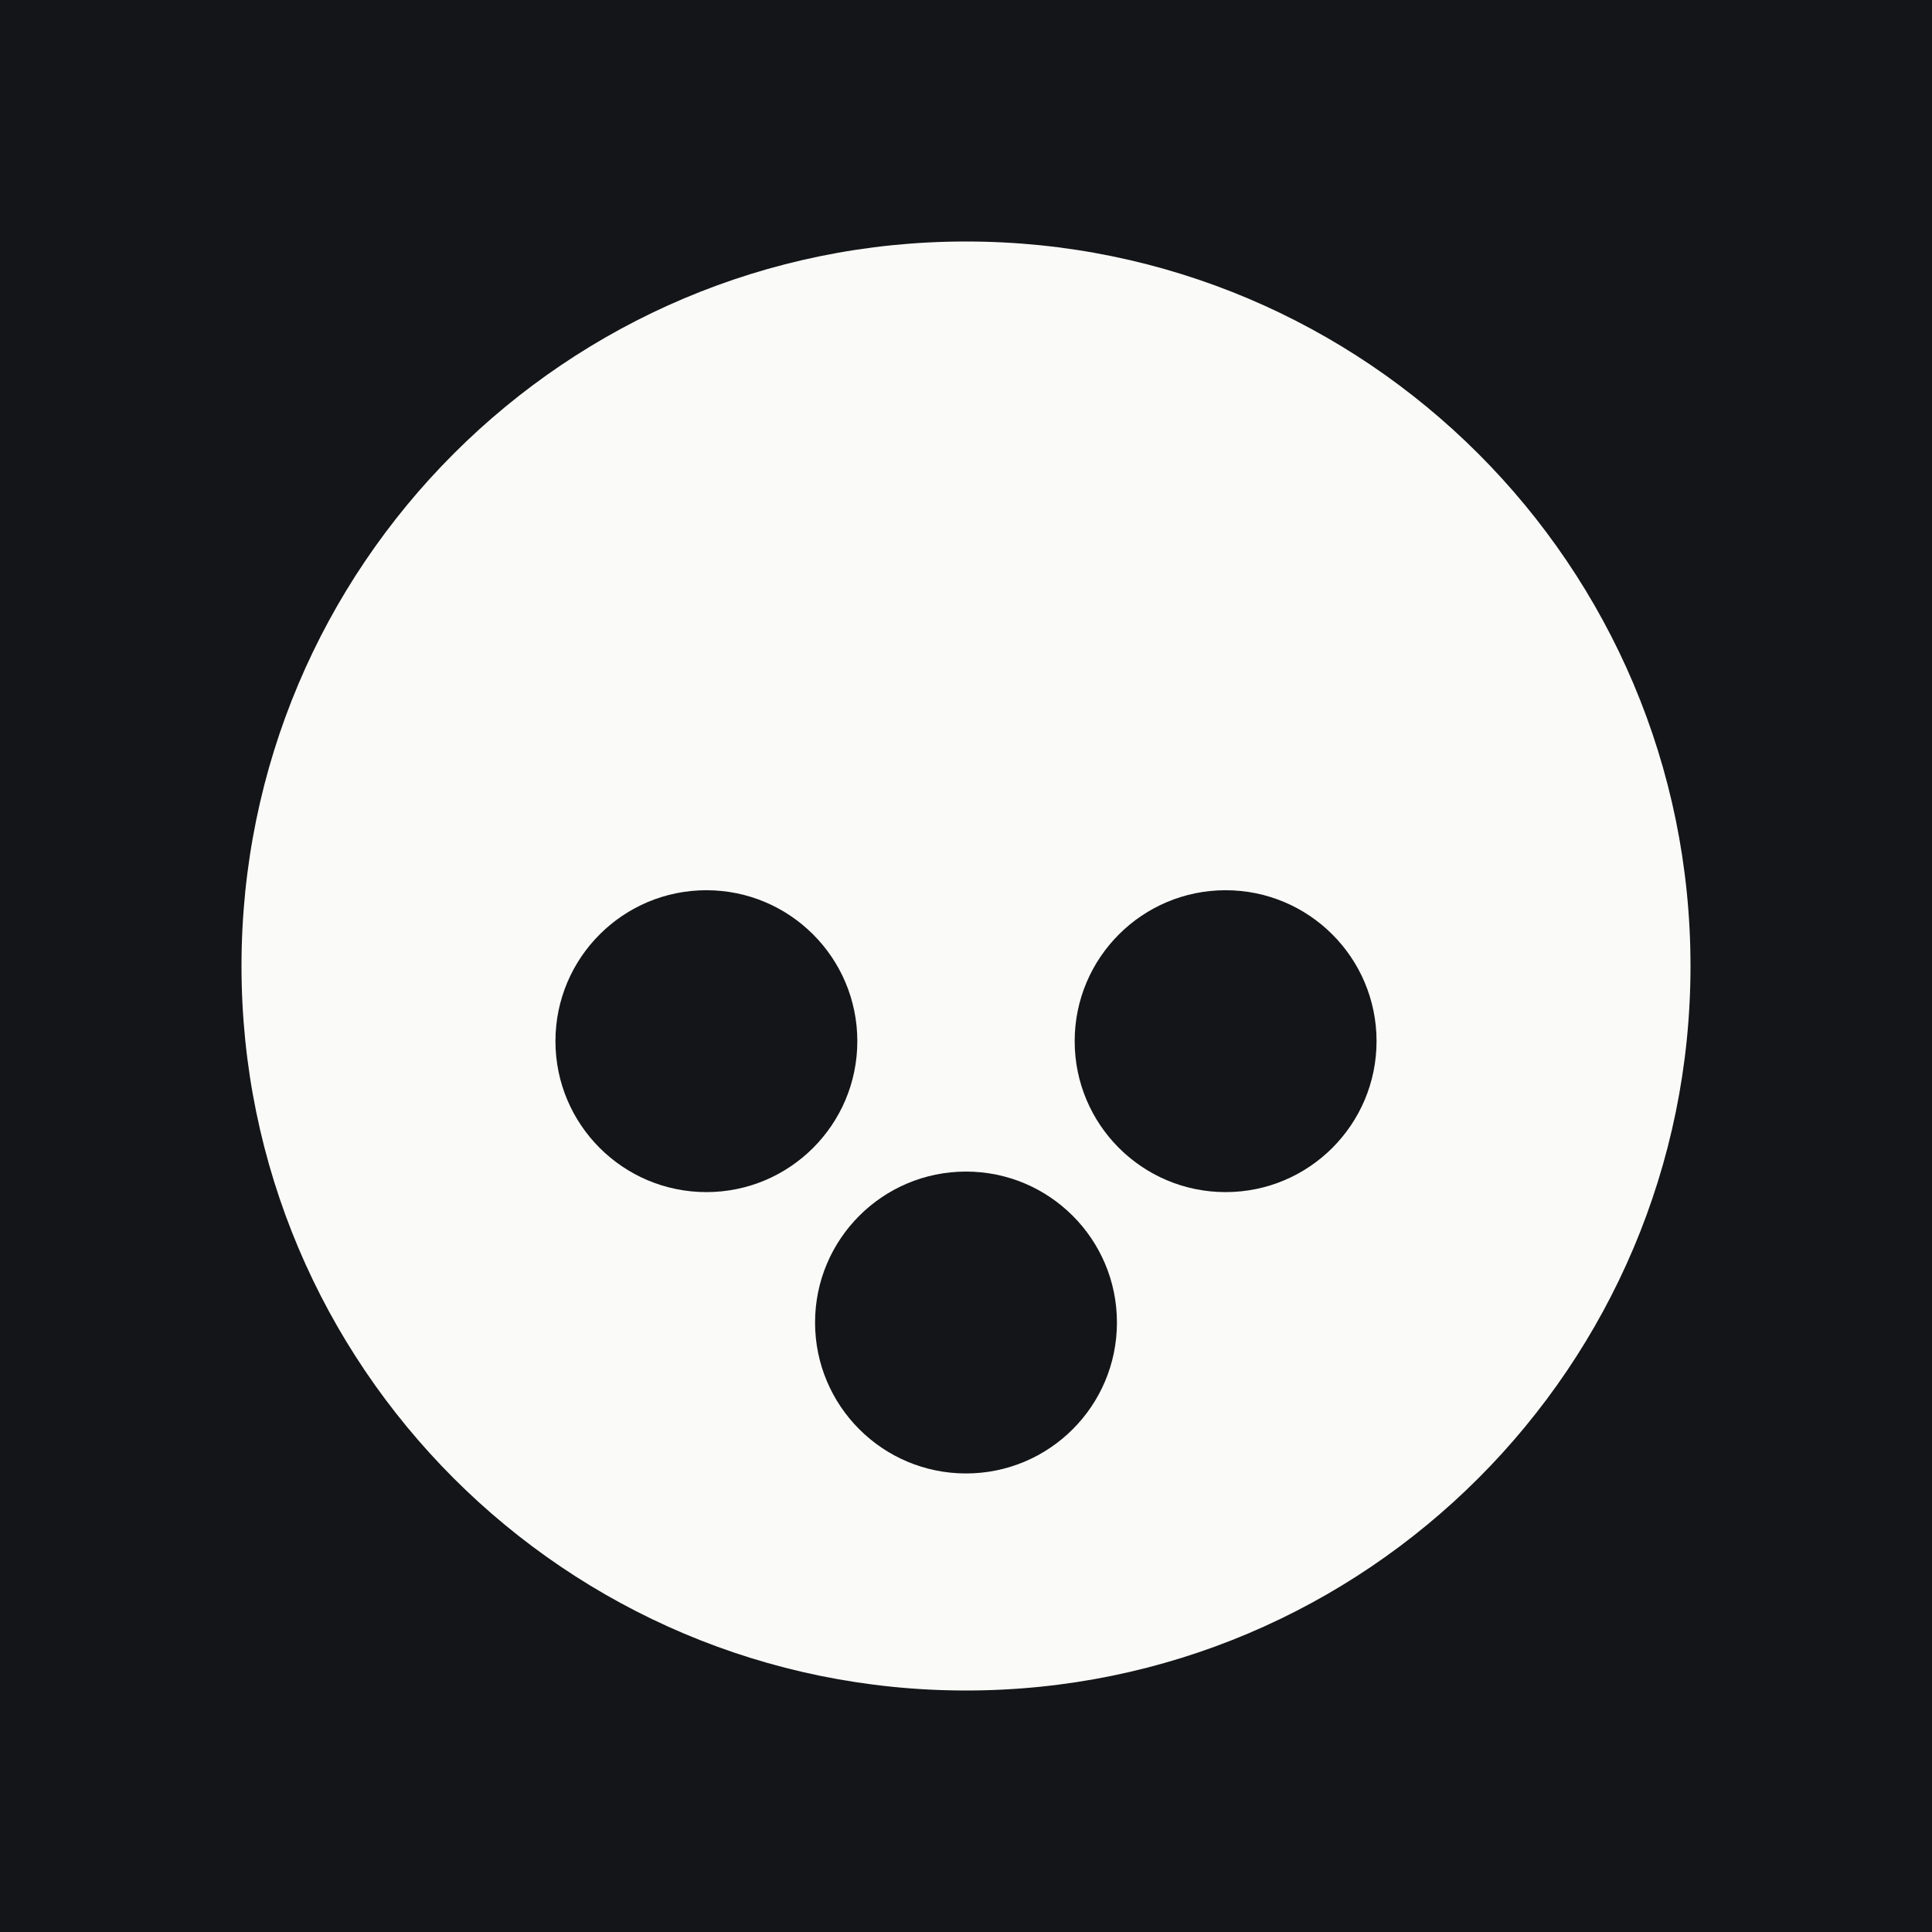
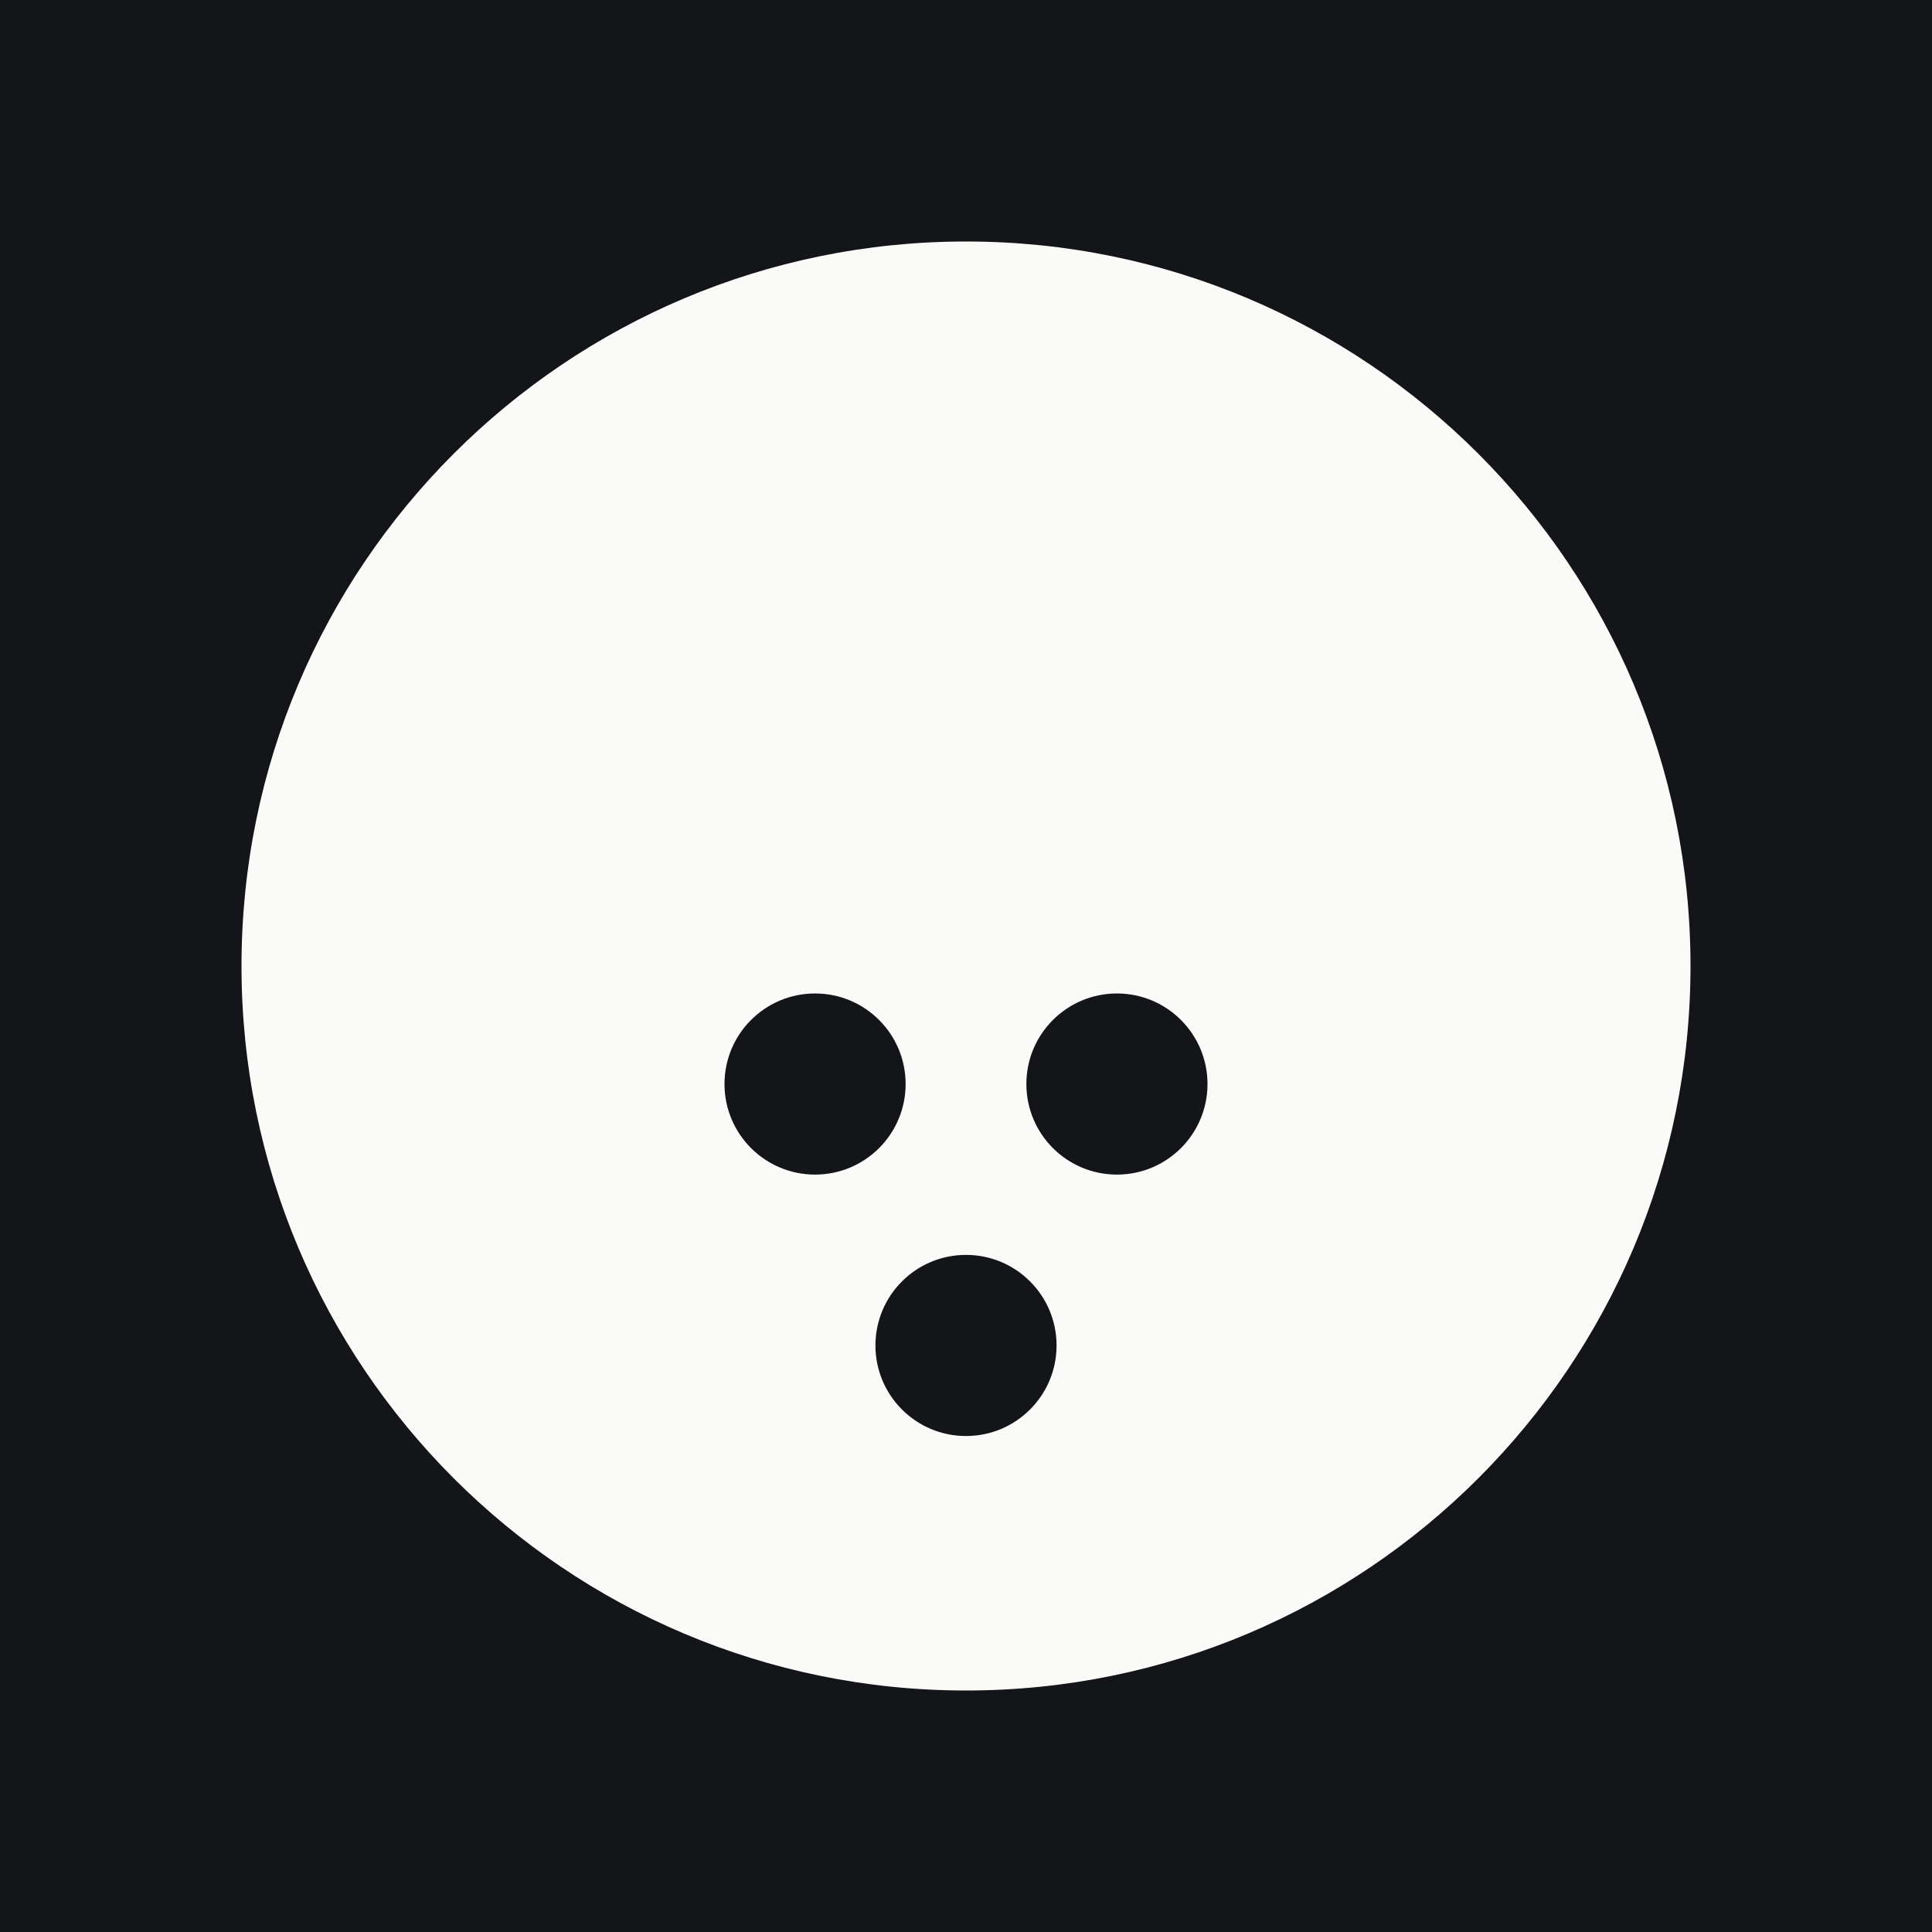
<svg xmlns="http://www.w3.org/2000/svg" viewBox="0 0 64 64" width="64" height="64" role="img" aria-label="section9">
  <rect width="64" height="64" fill="#141518" />
  <circle cx="32" cy="32" r="24" fill="#fafaf8" />
-   <circle cx="23.4" cy="34.49" r="5.0" fill="#141518" />
-   <circle cx="40.6" cy="34.49" r="5.0" fill="#141518" />
-   <circle cx="32" cy="43.81" r="5.0" fill="#141518" />
+   <circle cx="27.0" cy="35.91" r="3.0" fill="#141518" />
+   <circle cx="37.0" cy="35.91" r="3.0" fill="#141518" />
+   <circle cx="32" cy="44.57" r="3.0" fill="#141518" />
</svg>
